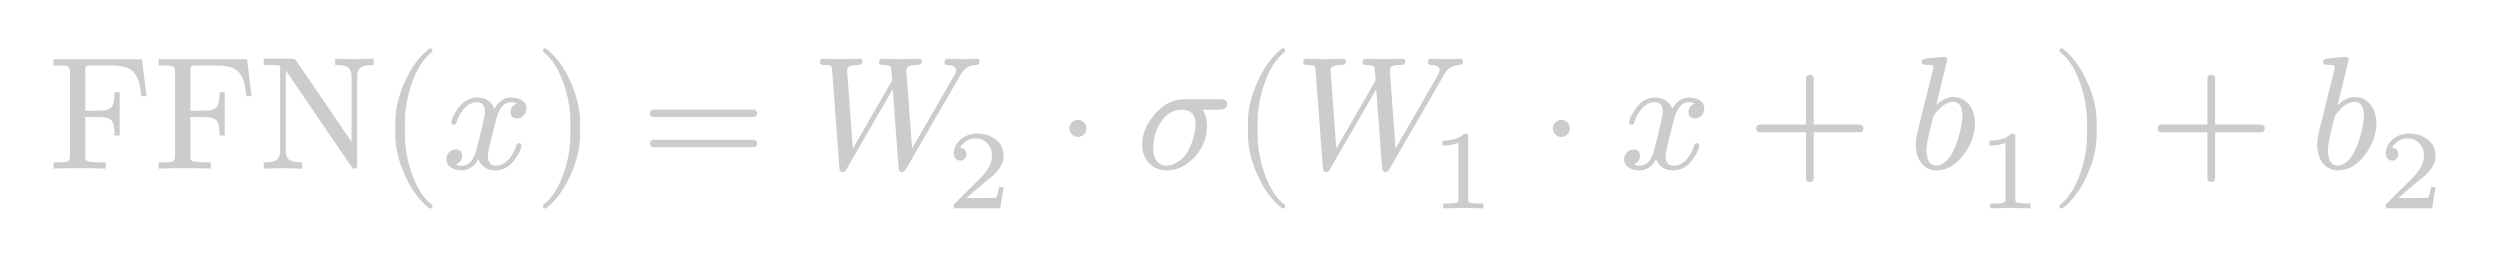
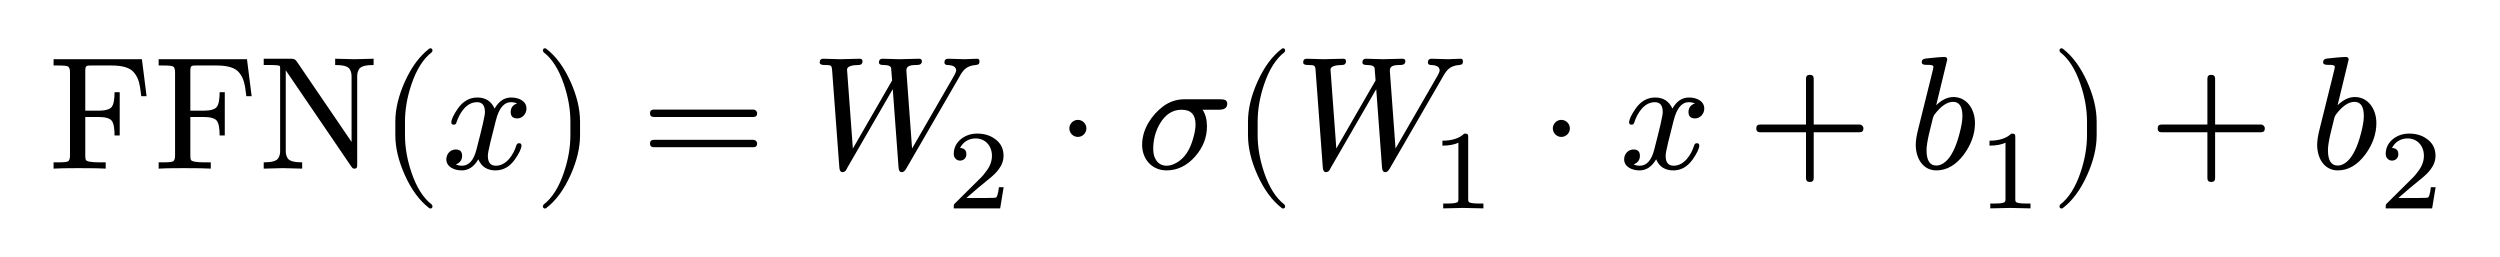
- <svg xmlns="http://www.w3.org/2000/svg" xmlns:xlink="http://www.w3.org/1999/xlink" class="typst-doc" viewBox="0 0 217.525 22.344">
+ <svg xmlns="http://www.w3.org/2000/svg" xmlns:xlink="http://www.w3.org/1999/xlink" class="typst-doc" viewBox="0 0 248.601 25.536">
  <g>
    <g class="typst-group">
      <g>
-         <g class="typst-text" transform="matrix(1 0 0 -1 4.2 14.672)">
-           <use xlink:href="#gEA1806C6D1C2D8BB08309BEFC782FAA4" x="0" y="0" fill="#cccccc" fill-rule="nonzero" />
-           <use xlink:href="#gEA1806C6D1C2D8BB08309BEFC782FAA4" x="9.142" y="0" fill="#cccccc" fill-rule="nonzero" />
-           <use xlink:href="#gCDB8D901C4168C7259A0C09822E06500" x="18.284" y="0" fill="#cccccc" fill-rule="nonzero" />
+         <g class="typst-text" transform="matrix(1 0 0 -1 4.8 16.768)">
+           <use xlink:href="#g9E741DA3D5609E07AD3AD97ABE120E3A" x="0" y="0" fill="#000000" fill-rule="nonzero" />
+           <use xlink:href="#g9E741DA3D5609E07AD3AD97ABE120E3A" x="10.448" y="0" fill="#000000" fill-rule="nonzero" />
+           <use xlink:href="#g32DC44A2F9D1DE415B4630C97348DFBA" x="20.896" y="0" fill="#000000" fill-rule="nonzero" />
        </g>
-         <g class="typst-text" transform="matrix(1 0 0 -1 32.984 14.672)">
-           <use xlink:href="#g67E75225963B96DF1938118DEE18B881" x="0" y="0" fill="#cccccc" fill-rule="nonzero" />
+         <g class="typst-text" transform="matrix(1 0 0 -1 37.696 16.768)">
+           <use xlink:href="#g510A2F4626C8E1179A673AFEE9E4E2CF" x="0" y="0" fill="#000000" fill-rule="nonzero" />
        </g>
-         <g class="typst-text" transform="matrix(1 0 0 -1 38.43 14.672)">
-           <use xlink:href="#gF4A5CB55E66965CF4CDE1E2A8DC2E88C" x="0" y="0" fill="#cccccc" fill-rule="nonzero" />
+         <g class="typst-text" transform="matrix(1 0 0 -1 43.92 16.768)">
+           <use xlink:href="#gDFE15D62F155B7E71B89E3A419D7439A" x="0" y="0" fill="#000000" fill-rule="nonzero" />
        </g>
-         <g class="typst-text" transform="matrix(1 0 0 -1 46.438 14.672)">
-           <use xlink:href="#g464370D6C65904C1BEE2124B13B9E023" x="0" y="0" fill="#cccccc" fill-rule="nonzero" />
+         <g class="typst-text" transform="matrix(1 0 0 -1 53.072 16.768)">
+           <use xlink:href="#g27C4ADFA50FFEB42B80D7FFBC084C81B" x="0" y="0" fill="#000000" fill-rule="nonzero" />
        </g>
-         <g class="typst-text" transform="matrix(1 0 0 -1 55.77289 14.672)">
-           <use xlink:href="#g2A4084421414AE051DDEC66D9D529DF" x="0" y="0" fill="#cccccc" fill-rule="nonzero" />
+         <g class="typst-text" transform="matrix(1 0 0 -1 63.74044 16.768)">
+           <use xlink:href="#gEBC7A44254DF8960ACE54D79D0347C26" x="0" y="0" fill="#000000" fill-rule="nonzero" />
        </g>
-         <g class="typst-text" transform="matrix(1 0 0 -1 70.55378 14.672)">
-           <use xlink:href="#gEAE183981657B17846C6E78BE3359175" x="0" y="0" fill="#cccccc" fill-rule="nonzero" />
+         <g class="typst-text" transform="matrix(1 0 0 -1 80.63289 16.768)">
+           <use xlink:href="#g841B1C1F4AC78083624713EE5B148A6C" x="0" y="0" fill="#000000" fill-rule="nonzero" />
        </g>
-         <g class="typst-text" transform="matrix(1 0 0 -1 82.36978 18.13)">
-           <use xlink:href="#gE1F2F5B8B63FC6D35605A8532F18019A" x="0" y="0" fill="#cccccc" fill-rule="nonzero" />
+         <g class="typst-text" transform="matrix(1 0 0 -1 94.13689 20.72)">
+           <use xlink:href="#g41C83E395A9DE642B326D94353215BBE" x="0" y="0" fill="#000000" fill-rule="nonzero" />
        </g>
-         <g class="typst-text" transform="matrix(1 0 0 -1 91.84109 14.672)">
-           <use xlink:href="#g562401A8368AA85D3B1CA201004B30A0" x="0" y="0" fill="#cccccc" fill-rule="nonzero" />
+         <g class="typst-text" transform="matrix(1 0 0 -1 104.9612 16.768)">
+           <use xlink:href="#g5F953B2C3915CEDCD3A184411AE8B3F2" x="0" y="0" fill="#000000" fill-rule="nonzero" />
        </g>
-         <g class="typst-text" transform="matrix(1 0 0 -1 98.8442 14.672)">
-           <use xlink:href="#gEB69F9A9EE2D7121F0D81C5201331FDC" x="0" y="0" fill="#cccccc" fill-rule="nonzero" />
+         <g class="typst-text" transform="matrix(1 0 0 -1 112.9648 16.768)">
+           <use xlink:href="#gF2EFEDBF4E1C480FAEFDECCC82D3FF7A" x="0" y="0" fill="#000000" fill-rule="nonzero" />
        </g>
-         <g class="typst-text" transform="matrix(1 0 0 -1 107.1742 14.672)">
-           <use xlink:href="#g67E75225963B96DF1938118DEE18B881" x="0" y="0" fill="#cccccc" fill-rule="nonzero" />
+         <g class="typst-text" transform="matrix(1 0 0 -1 122.4848 16.768)">
+           <use xlink:href="#g510A2F4626C8E1179A673AFEE9E4E2CF" x="0" y="0" fill="#000000" fill-rule="nonzero" />
        </g>
-         <g class="typst-text" transform="matrix(1 0 0 -1 112.6202 14.672)">
-           <use xlink:href="#gEAE183981657B17846C6E78BE3359175" x="0" y="0" fill="#cccccc" fill-rule="nonzero" />
+         <g class="typst-text" transform="matrix(1 0 0 -1 128.7088 16.768)">
+           <use xlink:href="#g841B1C1F4AC78083624713EE5B148A6C" x="0" y="0" fill="#000000" fill-rule="nonzero" />
        </g>
-         <g class="typst-text" transform="matrix(1 0 0 -1 124.4362 18.13)">
-           <use xlink:href="#g80093179B104E0C125B5A12BC8E09A75" x="0" y="0" fill="#cccccc" fill-rule="nonzero" />
+         <g class="typst-text" transform="matrix(1 0 0 -1 142.2128 20.72)">
+           <use xlink:href="#g5862E4CB70D59A7B81D04D8745B5099B" x="0" y="0" fill="#000000" fill-rule="nonzero" />
        </g>
-         <g class="typst-text" transform="matrix(1 0 0 -1 133.9075 14.672)">
-           <use xlink:href="#g562401A8368AA85D3B1CA201004B30A0" x="0" y="0" fill="#cccccc" fill-rule="nonzero" />
+         <g class="typst-text" transform="matrix(1 0 0 -1 153.0372 16.768)">
+           <use xlink:href="#g5F953B2C3915CEDCD3A184411AE8B3F2" x="0" y="0" fill="#000000" fill-rule="nonzero" />
        </g>
-         <g class="typst-text" transform="matrix(1 0 0 -1 140.9106 14.672)">
-           <use xlink:href="#gF4A5CB55E66965CF4CDE1E2A8DC2E88C" x="0" y="0" fill="#cccccc" fill-rule="nonzero" />
+         <g class="typst-text" transform="matrix(1 0 0 -1 161.0407 16.768)">
+           <use xlink:href="#gDFE15D62F155B7E71B89E3A419D7439A" x="0" y="0" fill="#000000" fill-rule="nonzero" />
        </g>
-         <g class="typst-text" transform="matrix(1 0 0 -1 152.0297 14.672)">
-           <use xlink:href="#g96894DBFAEB88B8C0688943D1086C853" x="0" y="0" fill="#cccccc" fill-rule="nonzero" />
+         <g class="typst-text" transform="matrix(1 0 0 -1 173.7483 16.768)">
+           <use xlink:href="#g20A5DE8706DF9A881DD94803D149326A" x="0" y="0" fill="#000000" fill-rule="nonzero" />
        </g>
-         <g class="typst-text" transform="matrix(1 0 0 -1 166.0328 14.672)">
-           <use xlink:href="#g9BADA516C07813C3060A9B6977432C0F" x="0" y="0" fill="#cccccc" fill-rule="nonzero" />
+         <g class="typst-text" transform="matrix(1 0 0 -1 189.7518 16.768)">
+           <use xlink:href="#gCC7BA5D25F2C75CB9617B6D84273860A" x="0" y="0" fill="#000000" fill-rule="nonzero" />
        </g>
-         <g class="typst-text" transform="matrix(1 0 0 -1 172.0388 18.13)">
-           <use xlink:href="#g80093179B104E0C125B5A12BC8E09A75" x="0" y="0" fill="#cccccc" fill-rule="nonzero" />
+         <g class="typst-text" transform="matrix(1 0 0 -1 196.6158 20.72)">
+           <use xlink:href="#g5862E4CB70D59A7B81D04D8745B5099B" x="0" y="0" fill="#000000" fill-rule="nonzero" />
        </g>
-         <g class="typst-text" transform="matrix(1 0 0 -1 178.399 14.672)">
-           <use xlink:href="#g464370D6C65904C1BEE2124B13B9E023" x="0" y="0" fill="#cccccc" fill-rule="nonzero" />
+         <g class="typst-text" transform="matrix(1 0 0 -1 203.8846 16.768)">
+           <use xlink:href="#g27C4ADFA50FFEB42B80D7FFBC084C81B" x="0" y="0" fill="#000000" fill-rule="nonzero" />
        </g>
-         <g class="typst-text" transform="matrix(1 0 0 -1 186.9562 14.672)">
-           <use xlink:href="#g96894DBFAEB88B8C0688943D1086C853" x="0" y="0" fill="#cccccc" fill-rule="nonzero" />
+         <g class="typst-text" transform="matrix(1 0 0 -1 213.6642 16.768)">
+           <use xlink:href="#g20A5DE8706DF9A881DD94803D149326A" x="0" y="0" fill="#000000" fill-rule="nonzero" />
        </g>
-         <g class="typst-text" transform="matrix(1 0 0 -1 200.9593 14.672)">
-           <use xlink:href="#g9BADA516C07813C3060A9B6977432C0F" x="0" y="0" fill="#cccccc" fill-rule="nonzero" />
+         <g class="typst-text" transform="matrix(1 0 0 -1 229.6677 16.768)">
+           <use xlink:href="#gCC7BA5D25F2C75CB9617B6D84273860A" x="0" y="0" fill="#000000" fill-rule="nonzero" />
        </g>
-         <g class="typst-text" transform="matrix(1 0 0 -1 206.9653 18.13)">
-           <use xlink:href="#gE1F2F5B8B63FC6D35605A8532F18019A" x="0" y="0" fill="#cccccc" fill-rule="nonzero" />
+         <g class="typst-text" transform="matrix(1 0 0 -1 236.5317 20.72)">
+           <use xlink:href="#g41C83E395A9DE642B326D94353215BBE" x="0" y="0" fill="#000000" fill-rule="nonzero" />
        </g>
      </g>
    </g>
  </g>
  <defs id="glyph">
-     <symbol id="gEA1806C6D1C2D8BB08309BEFC782FAA4" overflow="visible">
-       <path d="M 0 0m 3.85 8.974 h 1.652 c 0.994 0 1.638 -0.21 1.96 -0.616 c 0.448 -0.546 0.504 -1.064 0.63 -2.058 h 0.462 l -0.406 3.22 h -7.686 v -0.546 h 0.392 c 0.49 0 0.784 -0.028 0.882 -0.098 c 0.098 -0.07 0.154 -0.238 0.154 -0.49 v -7.252 c 0 -0.252 -0.056 -0.42 -0.154 -0.49 c -0.098 -0.07 -0.392 -0.098 -0.882 -0.098 h -0.392 v -0.546 c 0.364 0.028 1.078 0.042 2.156 0.042 c 1.218 0 2.002 -0.014 2.38 -0.042 v 0.546 h -0.518 c -0.742 0 -1.148 0.07 -1.218 0.224 c -0.028 0.07 -0.042 0.196 -0.042 0.378 v 3.346 h 1.134 c 0.602 0 0.994 -0.112 1.162 -0.322 c 0.168 -0.21 0.252 -0.63 0.252 -1.288 h 0.448 v 3.766 h -0.448 c 0 -0.644 -0.084 -1.078 -0.252 -1.288 c -0.168 -0.21 -0.56 -0.322 -1.162 -0.322 h -1.134 v 3.444 c 0 0.504 0.084 0.49 0.63 0.49 Z " />
+     <symbol id="g9E741DA3D5609E07AD3AD97ABE120E3A" overflow="visible">
+       <path d="M 0 0m 4.4 10.256 h 1.888 c 1.136 0 1.872 -0.24 2.24 -0.704 c 0.512 -0.624 0.576 -1.216 0.72 -2.352 h 0.528 l -0.464 3.68 h -8.784 v -0.624 h 0.448 c 0.56 0 0.896 -0.032 1.008 -0.112 c 0.112 -0.08 0.176 -0.272 0.176 -0.56 v -8.288 c 0 -0.288 -0.064 -0.48 -0.176 -0.56 c -0.112 -0.08 -0.448 -0.112 -1.008 -0.112 h -0.448 v -0.624 c 0.416 0.032 1.232 0.048 2.464 0.048 c 1.392 0 2.288 -0.016 2.72 -0.048 v 0.624 h -0.592 c -0.848 0 -1.312 0.08 -1.392 0.256 c -0.032 0.08 -0.048 0.224 -0.048 0.432 v 3.824 h 1.296 c 0.688 0 1.136 -0.128 1.328 -0.368 c 0.192 -0.24 0.288 -0.72 0.288 -1.472 h 0.512 v 4.304 h -0.512 c 0 -0.736 -0.096 -1.232 -0.288 -1.472 c -0.192 -0.24 -0.64 -0.368 -1.328 -0.368 h -1.296 v 3.936 c 0 0.576 0.096 0.56 0.72 0.56 Z " />
    </symbol>
-     <symbol id="gCDB8D901C4168C7259A0C09822E06500" overflow="visible">
-       <path d="M 0 0m 8.064 0.21 c 0.134 -0.197 0.182 -0.21 0.28 -0.21 c 0.238 0 0.252 0.098 0.252 0.42 v 7.63 c 0 0.238 0.056 0.434 0.168 0.616 c 0.154 0.238 0.574 0.35 1.26 0.35 v 0.546 l -1.68 -0.042 l -1.666 0.042 v -0.546 c 0.686 0 1.106 -0.112 1.26 -0.35 c 0.112 -0.182 0.168 -0.378 0.168 -0.616 v -5.726 l -4.788 7.028 c -0.098 0.14 -0.238 0.21 -0.448 0.21 h -2.408 v -0.546 h 0.462 c 0.56 0 0.868 -0.028 0.938 -0.084 c 0.014 -0.014 0.028 -0.084 0.028 -0.196 v -7.224 c 0 -0.238 -0.056 -0.434 -0.168 -0.616 c -0.154 -0.238 -0.574 -0.35 -1.26 -0.35 v -0.546 l 1.666 0.042 l 1.68 -0.042 v 0.546 c -0.686 0 -1.106 0.112 -1.26 0.35 c -0.112 0.182 -0.168 0.378 -0.168 0.616 v 7.042 Z " />
+     <symbol id="g32DC44A2F9D1DE415B4630C97348DFBA" overflow="visible">
+       <path d="M 0 0m 9.216 0.24 c 0.153 -0.225 0.208 -0.24 0.32 -0.24 c 0.272 0 0.288 0.112 0.288 0.48 v 8.72 c 0 0.272 0.064 0.496 0.192 0.704 c 0.176 0.272 0.656 0.4 1.44 0.4 v 0.624 l -1.92 -0.048 l -1.904 0.048 v -0.624 c 0.784 0 1.264 -0.128 1.44 -0.4 c 0.128 -0.208 0.192 -0.432 0.192 -0.704 v -6.544 l -5.472 8.032 c -0.112 0.16 -0.272 0.24 -0.512 0.24 h -2.752 v -0.624 h 0.528 c 0.64 0 0.992 -0.032 1.072 -0.096 c 0.016 -0.016 0.032 -0.096 0.032 -0.224 v -8.256 c 0 -0.272 -0.064 -0.496 -0.192 -0.704 c -0.176 -0.272 -0.656 -0.4 -1.44 -0.4 v -0.624 l 1.904 0.048 l 1.92 -0.048 v 0.624 c -0.784 0 -1.264 0.128 -1.44 0.4 c -0.128 0.208 -0.192 0.432 -0.192 0.704 v 8.048 Z " />
    </symbol>
-     <symbol id="g67E75225963B96DF1938118DEE18B881" overflow="visible">
-       <path d="M 0 0m 4.452 -3.472 c 0.126 0 0.196 0.07 0.196 0.196 c 0 0.042 -0.028 0.098 -0.07 0.154 c -0.728 0.56 -1.316 1.484 -1.75 2.758 c -0.378 1.106 -0.574 2.198 -0.574 3.276 v 1.176 c 0 1.078 0.196 2.17 0.574 3.276 c 0.434 1.274 1.022 2.198 1.75 2.758 c 0.042 0.042 0.07 0.098 0.07 0.154 c 0 0.126 -0.07 0.196 -0.196 0.196 c -0.014 0 -0.056 -0.014 -0.098 -0.042 c -0.84 -0.644 -1.54 -1.596 -2.114 -2.87 c -0.546 -1.218 -0.826 -2.366 -0.826 -3.472 v -1.176 c 0 -1.106 0.28 -2.254 0.826 -3.472 c 0.574 -1.274 1.274 -2.226 2.114 -2.87 c 0.042 -0.028 0.084 -0.042 0.098 -0.042 Z " />
+     <symbol id="g510A2F4626C8E1179A673AFEE9E4E2CF" overflow="visible">
+       <path d="M 0 0m 5.088 -3.968 c 0.144 0 0.224 0.08 0.224 0.224 c 0 0.048 -0.032 0.112 -0.08 0.176 c -0.832 0.64 -1.504 1.696 -2 3.152 c -0.432 1.264 -0.656 2.512 -0.656 3.744 v 1.344 c 0 1.232 0.224 2.48 0.656 3.744 c 0.496 1.456 1.168 2.512 2 3.152 c 0.048 0.048 0.08 0.112 0.08 0.176 c 0 0.144 -0.08 0.224 -0.224 0.224 c -0.016 0 -0.064 -0.016 -0.112 -0.048 c -0.96 -0.736 -1.76 -1.824 -2.416 -3.28 c -0.624 -1.392 -0.944 -2.704 -0.944 -3.968 v -1.344 c 0 -1.264 0.32 -2.576 0.944 -3.968 c 0.656 -1.456 1.456 -2.544 2.416 -3.28 c 0.048 -0.032 0.096 -0.048 0.112 -0.048 Z " />
    </symbol>
-     <symbol id="gF4A5CB55E66965CF4CDE1E2A8DC2E88C" overflow="visible">
-       <path d="M 0 0m 7.378 5.222 c 0 0.644 -0.63 0.966 -1.33 0.966 c -0.602 0 -1.078 -0.322 -1.442 -0.966 c -0.294 0.644 -0.784 0.966 -1.498 0.966 c -0.686 0 -1.246 -0.322 -1.694 -0.952 c -0.378 -0.546 -0.574 -0.952 -0.574 -1.218 c 0 -0.126 0.07 -0.196 0.21 -0.196 c 0.126 0 0.21 0.07 0.238 0.196 c 0.266 0.812 0.854 1.764 1.792 1.764 c 0.462 0 0.686 -0.294 0.686 -0.868 c 0 -0.294 -0.252 -1.386 -0.742 -3.262 c -0.238 -0.938 -0.658 -1.4 -1.26 -1.4 c -0.196 0 -0.378 0.042 -0.532 0.112 c 0.364 0.14 0.546 0.392 0.546 0.756 c 0 0.364 -0.182 0.546 -0.56 0.546 c -0.462 0 -0.812 -0.392 -0.812 -0.854 c 0 -0.644 0.658 -0.966 1.344 -0.966 c 0.588 0 1.064 0.322 1.442 0.966 c 0.266 -0.644 0.77 -0.966 1.498 -0.966 c 0.672 0 1.232 0.322 1.68 0.952 c 0.378 0.546 0.574 0.952 0.574 1.218 c 0 0.126 -0.07 0.196 -0.21 0.196 c -0.126 0 -0.196 -0.07 -0.238 -0.196 c -0.238 -0.798 -0.868 -1.764 -1.778 -1.764 c -0.462 0 -0.7 0.28 -0.7 0.854 c 0 0.182 0.07 0.574 0.224 1.204 l 0.476 1.89 c 0.266 1.05 0.7 1.582 1.316 1.582 c 0.196 0 0.378 -0.042 0.532 -0.112 c -0.378 -0.126 -0.56 -0.378 -0.56 -0.756 c 0 -0.364 0.196 -0.546 0.574 -0.546 c 0.448 0 0.798 0.406 0.798 0.854 Z " />
+     <symbol id="gDFE15D62F155B7E71B89E3A419D7439A" overflow="visible">
+       <path d="M 0 0m 8.432 5.968 c 0 0.736 -0.72 1.104 -1.52 1.104 c -0.688 0 -1.232 -0.368 -1.648 -1.104 c -0.336 0.736 -0.896 1.104 -1.712 1.104 c -0.784 0 -1.424 -0.368 -1.936 -1.088 c -0.432 -0.624 -0.656 -1.088 -0.656 -1.392 c 0 -0.144 0.08 -0.224 0.24 -0.224 c 0.144 0 0.24 0.08 0.272 0.224 c 0.304 0.928 0.976 2.016 2.048 2.016 c 0.528 0 0.784 -0.336 0.784 -0.992 c 0 -0.336 -0.288 -1.584 -0.848 -3.728 c -0.272 -1.072 -0.752 -1.6 -1.44 -1.6 c -0.224 0 -0.432 0.048 -0.608 0.128 c 0.416 0.16 0.624 0.448 0.624 0.864 c 0 0.416 -0.208 0.624 -0.64 0.624 c -0.528 0 -0.928 -0.448 -0.928 -0.976 c 0 -0.736 0.752 -1.104 1.536 -1.104 c 0.672 0 1.216 0.368 1.648 1.104 c 0.304 -0.736 0.88 -1.104 1.712 -1.104 c 0.768 0 1.408 0.368 1.92 1.088 c 0.432 0.624 0.656 1.088 0.656 1.392 c 0 0.144 -0.08 0.224 -0.24 0.224 c -0.144 0 -0.224 -0.08 -0.272 -0.224 c -0.272 -0.912 -0.992 -2.016 -2.032 -2.016 c -0.528 0 -0.8 0.32 -0.8 0.976 c 0 0.208 0.08 0.656 0.256 1.376 l 0.544 2.16 c 0.304 1.2 0.8 1.808 1.504 1.808 c 0.224 0 0.432 -0.048 0.608 -0.128 c -0.432 -0.144 -0.64 -0.432 -0.64 -0.864 c 0 -0.416 0.224 -0.624 0.656 -0.624 c 0.512 0 0.912 0.464 0.912 0.976 Z " />
    </symbol>
-     <symbol id="g464370D6C65904C1BEE2124B13B9E023" overflow="visible">
-       <path d="M 0 0m 1.092 -3.43 c 0.84 0.644 1.54 1.596 2.114 2.87 c 0.546 1.218 0.826 2.366 0.826 3.472 v 1.176 c 0 1.106 -0.28 2.254 -0.826 3.472 c -0.574 1.274 -1.274 2.226 -2.114 2.87 c -0.042 0.028 -0.084 0.042 -0.098 0.042 c -0.126 0 -0.196 -0.07 -0.196 -0.196 c 0 -0.056 0.028 -0.112 0.07 -0.154 c 0.728 -0.56 1.316 -1.484 1.75 -2.758 c 0.378 -1.106 0.574 -2.198 0.574 -3.276 v -1.176 c 0 -1.078 -0.196 -2.17 -0.574 -3.276 c -0.434 -1.274 -1.022 -2.198 -1.75 -2.758 c -0.042 -0.056 -0.07 -0.112 -0.07 -0.154 c 0 -0.126 0.07 -0.196 0.196 -0.196 c 0.014 0 0.056 0.014 0.098 0.042 Z " />
+     <symbol id="g27C4ADFA50FFEB42B80D7FFBC084C81B" overflow="visible">
+       <path d="M 0 0m 1.248 -3.92 c 0.96 0.736 1.76 1.824 2.416 3.28 c 0.624 1.392 0.944 2.704 0.944 3.968 v 1.344 c 0 1.264 -0.32 2.576 -0.944 3.968 c -0.656 1.456 -1.456 2.544 -2.416 3.28 c -0.048 0.032 -0.096 0.048 -0.112 0.048 c -0.144 0 -0.224 -0.08 -0.224 -0.224 c 0 -0.064 0.032 -0.128 0.08 -0.176 c 0.832 -0.64 1.504 -1.696 2 -3.152 c 0.432 -1.264 0.656 -2.512 0.656 -3.744 v -1.344 c 0 -1.232 -0.224 -2.48 -0.656 -3.744 c -0.496 -1.456 -1.168 -2.512 -2 -3.152 c -0.048 -0.064 -0.08 -0.128 -0.08 -0.176 c 0 -0.144 0.08 -0.224 0.224 -0.224 c 0.016 0 0.064 0.016 0.112 0.048 Z " />
    </symbol>
-     <symbol id="g2A4084421414AE051DDEC66D9D529DF" overflow="visible">
-       <path d="M 0 0m 9.772 5.138 h -8.652 c -0.224 0 -0.336 -0.112 -0.336 -0.322 c 0 -0.21 0.112 -0.322 0.336 -0.322 h 8.652 c 0.224 0 0.336 0.112 0.336 0.322 c 0 0.168 -0.154 0.322 -0.336 0.322 Z m 0 -2.632 h -8.652 c -0.224 0 -0.336 -0.112 -0.336 -0.322 c 0 -0.21 0.112 -0.322 0.336 -0.322 h 8.652 c 0.224 0 0.336 0.112 0.336 0.322 c 0 0.182 -0.154 0.322 -0.336 0.322 Z " />
+     <symbol id="gEBC7A44254DF8960ACE54D79D0347C26" overflow="visible">
+       <path d="M 0 0m 11.168 5.872 h -9.888 c -0.256 0 -0.384 -0.128 -0.384 -0.368 c 0 -0.24 0.128 -0.368 0.384 -0.368 h 9.888 c 0.256 0 0.384 0.128 0.384 0.368 c 0 0.192 -0.176 0.368 -0.384 0.368 Z m 0 -3.008 h -9.888 c -0.256 0 -0.384 -0.128 -0.384 -0.368 c 0 -0.24 0.128 -0.368 0.384 -0.368 h 9.888 c 0.256 0 0.384 0.128 0.384 0.368 c 0 0.208 -0.176 0.368 -0.384 0.368 Z " />
    </symbol>
-     <symbol id="gEAE183981657B17846C6E78BE3359175" overflow="visible">
-       <path d="M 0 0m 13.384 9.52 c -0.266 0 -1.176 0.042 -1.442 0.042 c -0.21 0 -0.322 -0.112 -0.322 -0.322 c 0 -0.14 0.084 -0.21 0.252 -0.224 c 0.518 -0.014 0.77 -0.168 0.77 -0.476 c 0 -0.084 -0.056 -0.224 -0.168 -0.434 l -3.668 -6.356 l -0.49 6.678 c -0.056 0.504 0.28 0.588 0.91 0.588 c 0.294 0 0.434 0.112 0.434 0.336 c 0 0.14 -0.084 0.21 -0.266 0.21 c -0.308 0 -1.386 -0.042 -1.694 -0.042 c -0.266 0 -1.19 0.042 -1.456 0.042 c -0.21 0 -0.322 -0.112 -0.322 -0.336 c 0 -0.14 0.126 -0.21 0.392 -0.21 c 0.434 0 0.658 -0.098 0.672 -0.294 l 0.084 -1.05 l -3.416 -5.922 l -0.504 6.832 c -0.042 0.35 0.546 0.434 0.994 0.434 c 0.238 0 0.35 0.112 0.35 0.336 c 0 0.14 -0.084 0.21 -0.252 0.21 c -0.308 0 -1.4 -0.042 -1.708 -0.042 c -0.266 0 -1.19 0.042 -1.456 0.042 c -0.21 0 -0.308 -0.112 -0.308 -0.322 c 0 -0.154 0.14 -0.224 0.406 -0.224 c 0.588 0 0.644 -0.028 0.672 -0.448 l 0.63 -8.47 c 0.014 -0.266 0.112 -0.406 0.28 -0.406 c 0.182 0.028 0.252 0.07 0.364 0.28 c 0.014 0.014 0.014 0.028 0.014 0.042 l 3.99 6.902 l 0.504 -6.818 c 0.014 -0.266 0.112 -0.406 0.28 -0.406 c 0.14 0 0.266 0.098 0.378 0.294 l 4.564 7.882 c 0.378 0.686 0.644 1.078 1.498 1.148 c 0.252 0.028 0.322 0.098 0.322 0.336 c 0 0.14 -0.07 0.21 -0.224 0.21 c -0.196 0 -0.868 -0.042 -1.064 -0.042 Z " />
+     <symbol id="g841B1C1F4AC78083624713EE5B148A6C" overflow="visible">
+       <path d="M 0 0m 15.296 10.88 c -0.304 0 -1.344 0.048 -1.648 0.048 c -0.24 0 -0.368 -0.128 -0.368 -0.368 c 0 -0.16 0.096 -0.24 0.288 -0.256 c 0.592 -0.016 0.88 -0.192 0.88 -0.544 c 0 -0.096 -0.064 -0.256 -0.192 -0.496 l -4.192 -7.264 l -0.56 7.632 c -0.064 0.576 0.32 0.672 1.04 0.672 c 0.336 0 0.496 0.128 0.496 0.384 c 0 0.16 -0.096 0.24 -0.304 0.24 c -0.352 0 -1.584 -0.048 -1.936 -0.048 c -0.304 0 -1.36 0.048 -1.664 0.048 c -0.24 0 -0.368 -0.128 -0.368 -0.384 c 0 -0.16 0.144 -0.24 0.448 -0.24 c 0.496 0 0.752 -0.112 0.768 -0.336 l 0.096 -1.2 l -3.904 -6.768 l -0.576 7.808 c -0.048 0.4 0.624 0.496 1.136 0.496 c 0.272 0 0.4 0.128 0.4 0.384 c 0 0.16 -0.096 0.24 -0.288 0.24 c -0.352 0 -1.6 -0.048 -1.952 -0.048 c -0.304 0 -1.36 0.048 -1.664 0.048 c -0.24 0 -0.352 -0.128 -0.352 -0.368 c 0 -0.176 0.16 -0.256 0.464 -0.256 c 0.672 0 0.736 -0.032 0.768 -0.512 l 0.72 -9.68 c 0.016 -0.304 0.128 -0.464 0.32 -0.464 c 0.208 0.032 0.288 0.08 0.416 0.32 c 0.016 0.016 0.016 0.032 0.016 0.048 l 4.56 7.888 l 0.576 -7.792 c 0.016 -0.304 0.128 -0.464 0.32 -0.464 c 0.16 0 0.304 0.112 0.432 0.336 l 5.216 9.008 c 0.432 0.784 0.736 1.232 1.712 1.312 c 0.288 0.032 0.368 0.112 0.368 0.384 c 0 0.16 -0.08 0.24 -0.256 0.24 c -0.224 0 -0.992 -0.048 -1.216 -0.048 Z " />
    </symbol>
-     <symbol id="gE1F2F5B8B63FC6D35605A8532F18019A" overflow="visible">
-       <path d="M 0 0m 1.166 4.155 c 0.314 0 0.549 0.235 0.549 0.549 c 0 0.353 -0.186 0.539 -0.549 0.549 c 0.216 0.461 0.706 0.833 1.343 0.833 c 0.862 0 1.431 -0.647 1.431 -1.509 c 0 -0.47 -0.167 -0.921 -0.51 -1.362 c -0.167 -0.225 -0.294 -0.382 -0.382 -0.47 l -2.323 -2.303 c -0.127 -0.118 -0.108 -0.147 -0.108 -0.441 h 4.038 l 0.304 1.842 h -0.412 c -0.069 -0.519 -0.147 -0.823 -0.235 -0.892 c -0.049 -0.029 -0.353 -0.049 -0.931 -0.049 h -1.666 c 0.657 0.578 1.264 1.098 1.842 1.558 c 0.441 0.343 0.755 0.647 0.951 0.911 c 0.294 0.382 0.441 0.784 0.441 1.205 c 0 0.608 -0.235 1.088 -0.715 1.441 c -0.421 0.323 -0.951 0.49 -1.578 0.49 c -0.539 0 -1 -0.157 -1.401 -0.47 c -0.421 -0.343 -0.637 -0.774 -0.637 -1.303 c 0 -0.333 0.245 -0.578 0.549 -0.578 Z " />
+     <symbol id="g41C83E395A9DE642B326D94353215BBE" overflow="visible">
+       <path d="M 0 0m 1.333 4.749 c 0.358 0 0.627 0.269 0.627 0.627 c 0 0.403 -0.213 0.616 -0.627 0.627 c 0.246 0.526 0.806 0.952 1.534 0.952 c 0.986 0 1.635 -0.739 1.635 -1.725 c 0 -0.538 -0.19 -1.053 -0.582 -1.557 c -0.19 -0.258 -0.336 -0.437 -0.437 -0.538 l -2.654 -2.632 c -0.146 -0.134 -0.123 -0.168 -0.123 -0.504 h 4.614 l 0.347 2.106 h -0.47 c -0.078 -0.594 -0.168 -0.941 -0.269 -1.019 c -0.056 -0.034 -0.403 -0.056 -1.064 -0.056 h -1.904 c 0.75 0.661 1.445 1.254 2.106 1.781 c 0.504 0.392 0.862 0.739 1.086 1.042 c 0.336 0.437 0.504 0.896 0.504 1.378 c 0 0.694 -0.269 1.243 -0.818 1.646 c -0.482 0.37 -1.086 0.56 -1.803 0.56 c -0.616 0 -1.142 -0.179 -1.602 -0.538 c -0.482 -0.392 -0.728 -0.885 -0.728 -1.49 c 0 -0.381 0.28 -0.661 0.627 -0.661 Z " />
    </symbol>
-     <symbol id="g562401A8368AA85D3B1CA201004B30A0" overflow="visible">
-       <path d="M 0 0m 2.688 3.5 c 0 0.406 -0.336 0.742 -0.742 0.742 c -0.406 0 -0.742 -0.336 -0.742 -0.742 c 0 -0.406 0.336 -0.742 0.742 -0.742 c 0.406 0 0.742 0.336 0.742 0.742 Z " />
+     <symbol id="g5F953B2C3915CEDCD3A184411AE8B3F2" overflow="visible">
+       <path d="M 0 0m 3.072 4 c 0 0.464 -0.384 0.848 -0.848 0.848 c -0.464 0 -0.848 -0.384 -0.848 -0.848 c 0 -0.464 0.384 -0.848 0.848 -0.848 c 0.464 0 0.848 0.384 0.848 0.848 Z " />
    </symbol>
-     <symbol id="gEB69F9A9EE2D7121F0D81C5201331FDC" overflow="visible">
-       <path d="M 0 0m 7.35 6.034 h -3.15 c -0.672 0 -1.302 -0.21 -1.876 -0.644 c -0.896 -0.686 -1.792 -1.89 -1.792 -3.318 c 0 -1.26 0.868 -2.226 2.128 -2.226 c 0.938 0 1.778 0.406 2.492 1.218 c 0.686 0.784 1.022 1.652 1.022 2.618 c 0 0.574 -0.126 1.05 -0.378 1.442 h 1.414 c 0.49 0 0.728 0.168 0.728 0.518 c 0 0.322 -0.238 0.392 -0.588 0.392 Z m -5.852 -4.34 c 0 0.826 0.196 1.582 0.602 2.254 c 0.476 0.784 1.092 1.176 1.862 1.176 c 0.812 0 1.218 -0.42 1.218 -1.274 c 0 -0.35 -0.07 -0.756 -0.21 -1.232 c -0.28 -0.994 -0.742 -1.694 -1.386 -2.072 c -0.322 -0.196 -0.63 -0.294 -0.91 -0.294 c -0.77 0 -1.176 0.63 -1.176 1.442 Z " />
+     <symbol id="gF2EFEDBF4E1C480FAEFDECCC82D3FF7A" overflow="visible">
+       <path d="M 0 0m 8.4 6.896 h -3.6 c -0.768 0 -1.488 -0.24 -2.144 -0.736 c -1.024 -0.784 -2.048 -2.16 -2.048 -3.792 c 0 -1.44 0.992 -2.544 2.432 -2.544 c 1.072 0 2.032 0.464 2.848 1.392 c 0.784 0.896 1.168 1.888 1.168 2.992 c 0 0.656 -0.144 1.2 -0.432 1.648 h 1.616 c 0.56 0 0.832 0.192 0.832 0.592 c 0 0.368 -0.272 0.448 -0.672 0.448 Z m -6.688 -4.96 c 0 0.944 0.224 1.808 0.688 2.576 c 0.544 0.896 1.248 1.344 2.128 1.344 c 0.928 0 1.392 -0.48 1.392 -1.456 c 0 -0.4 -0.08 -0.864 -0.24 -1.408 c -0.32 -1.136 -0.848 -1.936 -1.584 -2.368 c -0.368 -0.224 -0.72 -0.336 -1.04 -0.336 c -0.88 0 -1.344 0.72 -1.344 1.648 Z " />
    </symbol>
-     <symbol id="g80093179B104E0C125B5A12BC8E09A75" overflow="visible">
-       <path d="M 0 0m 2.969 6.507 c -0.421 -0.412 -1.049 -0.617 -1.901 -0.617 v -0.431 c 0.578 0 1.039 0.088 1.392 0.255 v -4.88 c 0 -0.127 -0.01 -0.206 -0.039 -0.245 c -0.049 -0.108 -0.343 -0.167 -0.882 -0.167 h -0.402 v -0.421 l 1.744 0.039 l 1.754 -0.039 v 0.421 h -0.402 c -0.539 0 -0.833 0.059 -0.892 0.167 c -0.02 0.039 -0.029 0.118 -0.029 0.245 v 5.361 c 0 0.265 -0.039 0.314 -0.343 0.314 Z " />
+     <symbol id="g5862E4CB70D59A7B81D04D8745B5099B" overflow="visible">
+       <path d="M 0 0m 3.394 7.437 c -0.482 -0.47 -1.198 -0.706 -2.173 -0.706 v -0.493 c 0.661 0 1.187 0.101 1.59 0.291 v -5.578 c 0 -0.146 -0.011 -0.235 -0.045 -0.28 c -0.056 -0.123 -0.392 -0.19 -1.008 -0.19 h -0.459 v -0.482 l 1.994 0.045 l 2.005 -0.045 v 0.482 h -0.459 c -0.616 0 -0.952 0.067 -1.019 0.19 c -0.022 0.045 -0.034 0.134 -0.034 0.28 v 6.126 c 0 0.302 -0.045 0.358 -0.392 0.358 Z " />
    </symbol>
-     <symbol id="g96894DBFAEB88B8C0688943D1086C853" overflow="visible">
-       <path d="M 0 0m 9.772 3.836 h -3.99 v 3.99 c 0 0.224 -0.112 0.336 -0.336 0.336 c -0.224 0 -0.336 -0.112 -0.336 -0.336 v -3.99 h -3.99 c -0.224 0 -0.336 -0.112 -0.336 -0.336 c 0 -0.224 0.112 -0.336 0.336 -0.336 h 3.99 v -3.99 c 0 -0.224 0.112 -0.336 0.336 -0.336 c 0.224 0 0.336 0.112 0.336 0.336 v 3.99 h 3.99 c 0.224 0 0.336 0.112 0.336 0.336 c 0 0.182 -0.154 0.336 -0.336 0.336 Z " />
+     <symbol id="g20A5DE8706DF9A881DD94803D149326A" overflow="visible">
+       <path d="M 0 0m 11.168 4.384 h -4.56 v 4.56 c 0 0.256 -0.128 0.384 -0.384 0.384 c -0.256 0 -0.384 -0.128 -0.384 -0.384 v -4.56 h -4.56 c -0.256 0 -0.384 -0.128 -0.384 -0.384 c 0 -0.256 0.128 -0.384 0.384 -0.384 h 4.56 v -4.56 c 0 -0.256 0.128 -0.384 0.384 -0.384 c 0.256 0 0.384 0.128 0.384 0.384 v 4.56 h 4.56 c 0.256 0 0.384 0.128 0.384 0.384 c 0 0.208 -0.176 0.384 -0.384 0.384 Z " />
    </symbol>
-     <symbol id="g9BADA516C07813C3060A9B6977432C0F" overflow="visible">
-       <path d="M 0 0m 3.934 6.23 c -0.504 0 -1.008 -0.238 -1.498 -0.714 l 0.966 3.99 c -0.028 0.126 -0.07 0.21 -0.238 0.21 c -0.462 0 -1.484 -0.126 -1.666 -0.14 c -0.21 -0.028 -0.322 -0.126 -0.322 -0.336 c 0 -0.14 0.126 -0.21 0.392 -0.21 c 0.266 0 0.63 0.014 0.63 -0.182 c 0 -0.056 -0.07 -0.336 -0.196 -0.854 l -1.12 -4.508 c -0.154 -0.588 -0.224 -1.064 -0.224 -1.414 c 0 -1.204 0.644 -2.226 1.792 -2.226 c 0.91 0 1.708 0.462 2.408 1.4 c 0.63 0.868 0.952 1.778 0.952 2.716 c 0 1.218 -0.714 2.268 -1.876 2.268 Z m -0.028 -0.42 c 0.546 0 0.812 -0.42 0.812 -1.246 c 0 -0.378 -0.084 -0.882 -0.252 -1.512 c -0.308 -1.19 -0.714 -2.002 -1.204 -2.436 c -0.28 -0.238 -0.546 -0.35 -0.812 -0.35 c -0.574 0 -0.854 0.448 -0.854 1.344 c 0 0.308 0.07 0.77 0.21 1.386 l 0.308 1.26 c 0.042 0.21 0.112 0.364 0.196 0.476 c 0.546 0.714 1.078 1.078 1.596 1.078 Z " />
+     <symbol id="gCC7BA5D25F2C75CB9617B6D84273860A" overflow="visible">
+       <path d="M 0 0m 4.496 7.12 c -0.576 0 -1.152 -0.272 -1.712 -0.816 l 1.104 4.56 c -0.032 0.144 -0.08 0.24 -0.272 0.24 c -0.528 0 -1.696 -0.144 -1.904 -0.16 c -0.24 -0.032 -0.368 -0.144 -0.368 -0.384 c 0 -0.16 0.144 -0.24 0.448 -0.24 c 0.304 0 0.72 0.016 0.72 -0.208 c 0 -0.064 -0.08 -0.384 -0.224 -0.976 l -1.28 -5.152 c -0.176 -0.672 -0.256 -1.216 -0.256 -1.616 c 0 -1.376 0.736 -2.544 2.048 -2.544 c 1.04 0 1.952 0.528 2.752 1.6 c 0.72 0.992 1.088 2.032 1.088 3.104 c 0 1.392 -0.816 2.592 -2.144 2.592 Z m -0.032 -0.48 c 0.624 0 0.928 -0.48 0.928 -1.424 c 0 -0.432 -0.096 -1.008 -0.288 -1.728 c -0.352 -1.36 -0.816 -2.288 -1.376 -2.784 c -0.32 -0.272 -0.624 -0.4 -0.928 -0.4 c -0.656 0 -0.976 0.512 -0.976 1.536 c 0 0.352 0.08 0.88 0.24 1.584 l 0.352 1.44 c 0.048 0.24 0.128 0.416 0.224 0.544 c 0.624 0.816 1.232 1.232 1.824 1.232 Z " />
    </symbol>
  </defs>
</svg>
